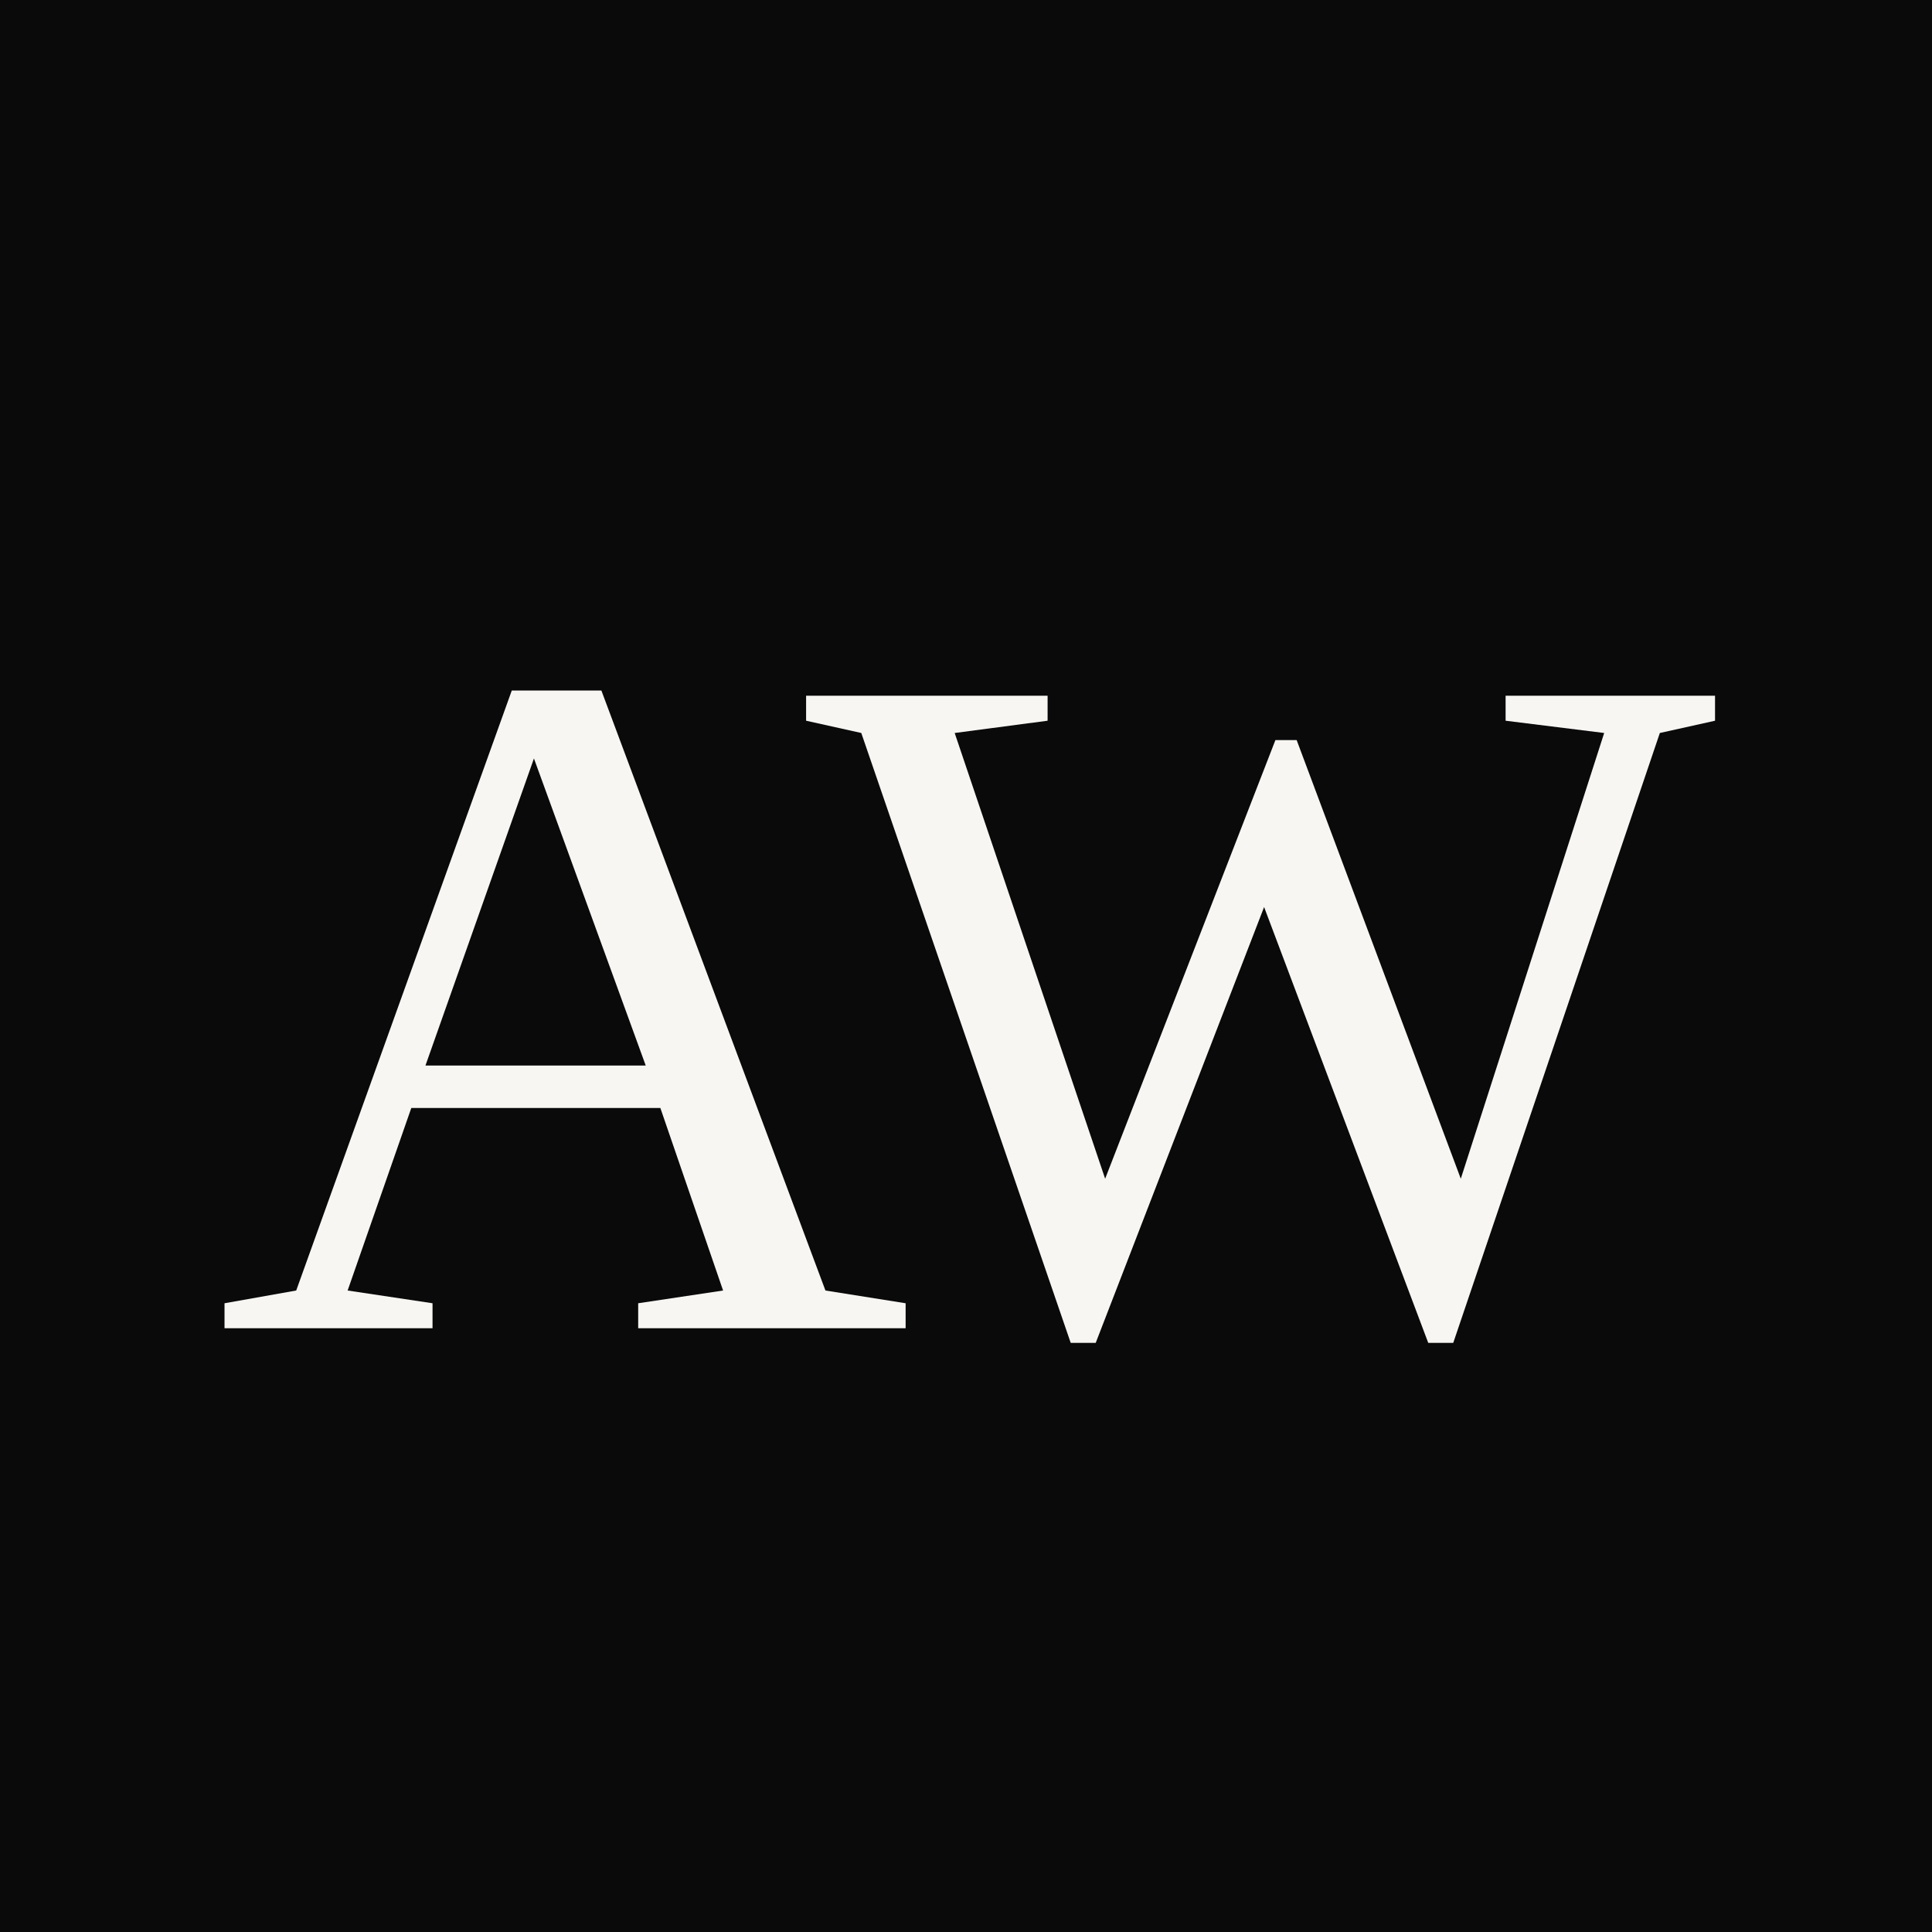
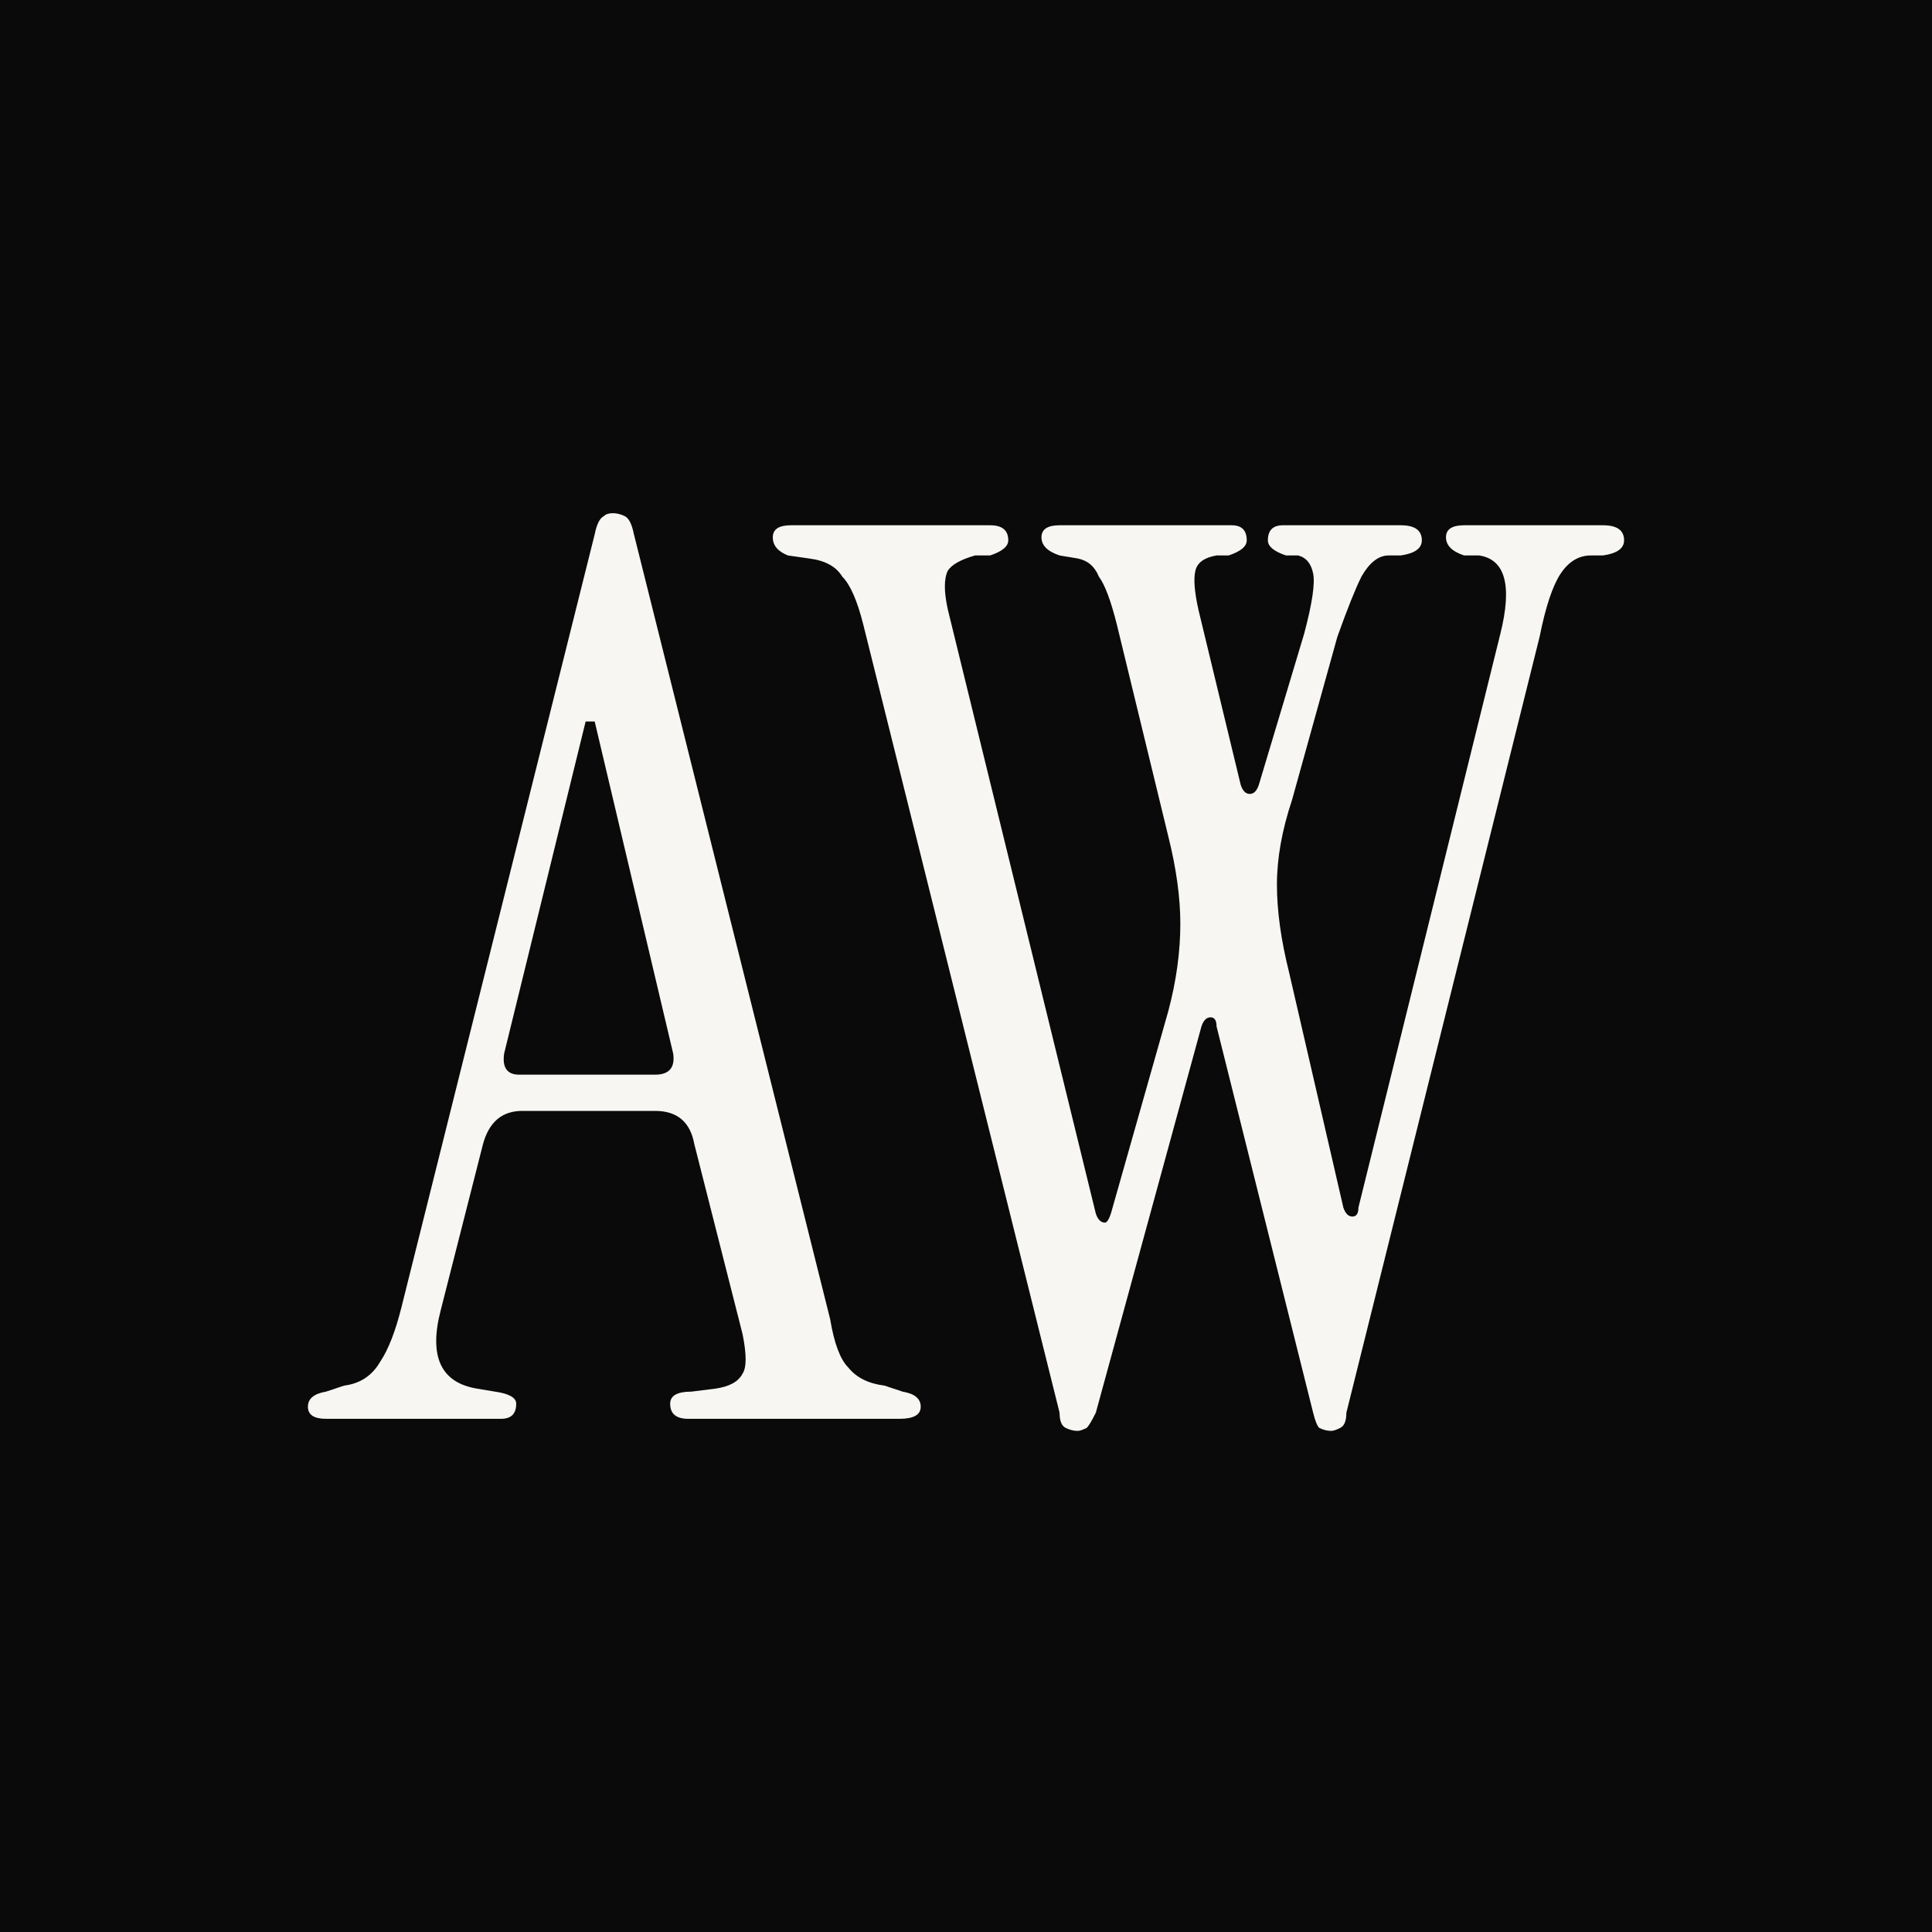
- <svg xmlns="http://www.w3.org/2000/svg" viewBox="0 0 64 64">
-   <rect width="64" height="64" fill="#0a0a0a" />
-   <text x="32" y="44" text-anchor="middle" font-family="'Instrument Serif', 'Times New Roman', Georgia, serif" font-size="32" fill="#f7f6f3" letter-spacing="-1">AW</text>
+ <svg xmlns="http://www.w3.org/2000/svg" viewBox="0 0 64 64" role="img" aria-label="Awrea Paris">
+   <rect width="100%" height="100%" fill="#0A0A0A" />
+   <g fill="#F7F6F3">
+     <path d="M10.8 47Q10.2 47 10.2 46.6Q10.2 46.2 10.8 46.1L11.4 45.9Q12.2 45.8 12.6 45.1Q13 44.5 13.3 43.3L19.7 17.7Q19.8 17.2 20 17.1Q20.1 17 20.3 17Q20.5 17 20.7 17.1Q20.9 17.2 21 17.7L27.5 43.7Q27.7 44.9 28.1 45.3Q28.5 45.8 29.3 45.9L29.9 46.1Q30.5 46.2 30.5 46.6Q30.5 47 29.8 47H22.8Q22.2 47 22.2 46.5Q22.2 46.1 22.9 46.1L23.7 46Q24.4 45.9 24.6 45.5Q24.8 45.2 24.6 44.2L23 37.9Q22.8 36.8 21.7 36.8H17.3Q16.3 36.8 16 37.9L14.6 43.4Q14 45.7 15.8 46L16.4 46.1Q17.1 46.2 17.1 46.5Q17.1 47 16.6 47ZM17.2 35.6H21.7Q22.4 35.6 22.3 34.9L19.7 23.9H19.4L16.7 34.9Q16.6 35.6 17.2 35.6ZM44.1 47.4Q43.9 47.4 43.7 47.3Q43.6 47.2 43.5 46.8L40.3 34Q40.3 33.7 40.1 33.7Q39.9 33.7 39.8 34L36.3 46.8Q36.1 47.2 36 47.3Q35.8 47.4 35.7 47.4Q35.5 47.4 35.3 47.3Q35.1 47.2 35.1 46.8L28.6 20.7Q28.3 19.5 27.9 19.1Q27.6 18.6 26.8 18.5L26.1 18.4Q25.6 18.2 25.6 17.8Q25.6 17.4 26.2 17.4H32.8Q33.4 17.4 33.4 17.9Q33.4 18.2 32.8 18.4L32.3 18.4Q31.6 18.6 31.4 18.9Q31.2 19.3 31.4 20.2L36.3 40.2Q36.4 40.5 36.6 40.5Q36.7 40.5 36.8 40.2L38.7 33.5Q39.1 32 39.1 30.6Q39.1 29.3 38.7 27.7L37 20.7Q36.7 19.5 36.4 19.1Q36.2 18.6 35.7 18.5L35.1 18.4Q34.5 18.2 34.5 17.8Q34.5 17.4 35.1 17.4H40.8Q41.3 17.4 41.3 17.9Q41.3 18.2 40.7 18.4L40.3 18.4Q39.7 18.5 39.6 18.9Q39.5 19.3 39.7 20.2L41.1 26Q41.2 26.3 41.4 26.3Q41.6 26.3 41.7 26L43.2 21Q43.6 19.5 43.5 19Q43.4 18.5 43 18.4L42.6 18.4Q42 18.2 42 17.9Q42 17.4 42.5 17.4H46.4Q47.1 17.4 47.1 17.9Q47.1 18.3 46.4 18.4L46 18.4Q45.5 18.4 45.1 19.1Q44.8 19.7 44.3 21.1L42.8 26.5Q42.3 28 42.3 29.3Q42.3 30.6 42.7 32.2L44.5 40Q44.6 40.3 44.8 40.3Q45 40.3 45 40L49.7 21Q50.3 18.6 49 18.4L48.5 18.4Q47.9 18.2 47.9 17.8Q47.9 17.4 48.5 17.4H53.1Q53.8 17.4 53.8 17.9Q53.8 18.3 53.1 18.4L52.7 18.4Q52.1 18.4 51.7 19Q51.3 19.6 51 21.1L44.6 46.8Q44.6 47.2 44.4 47.3Q44.2 47.4 44.1 47.4Z" />
+   </g>
</svg>
